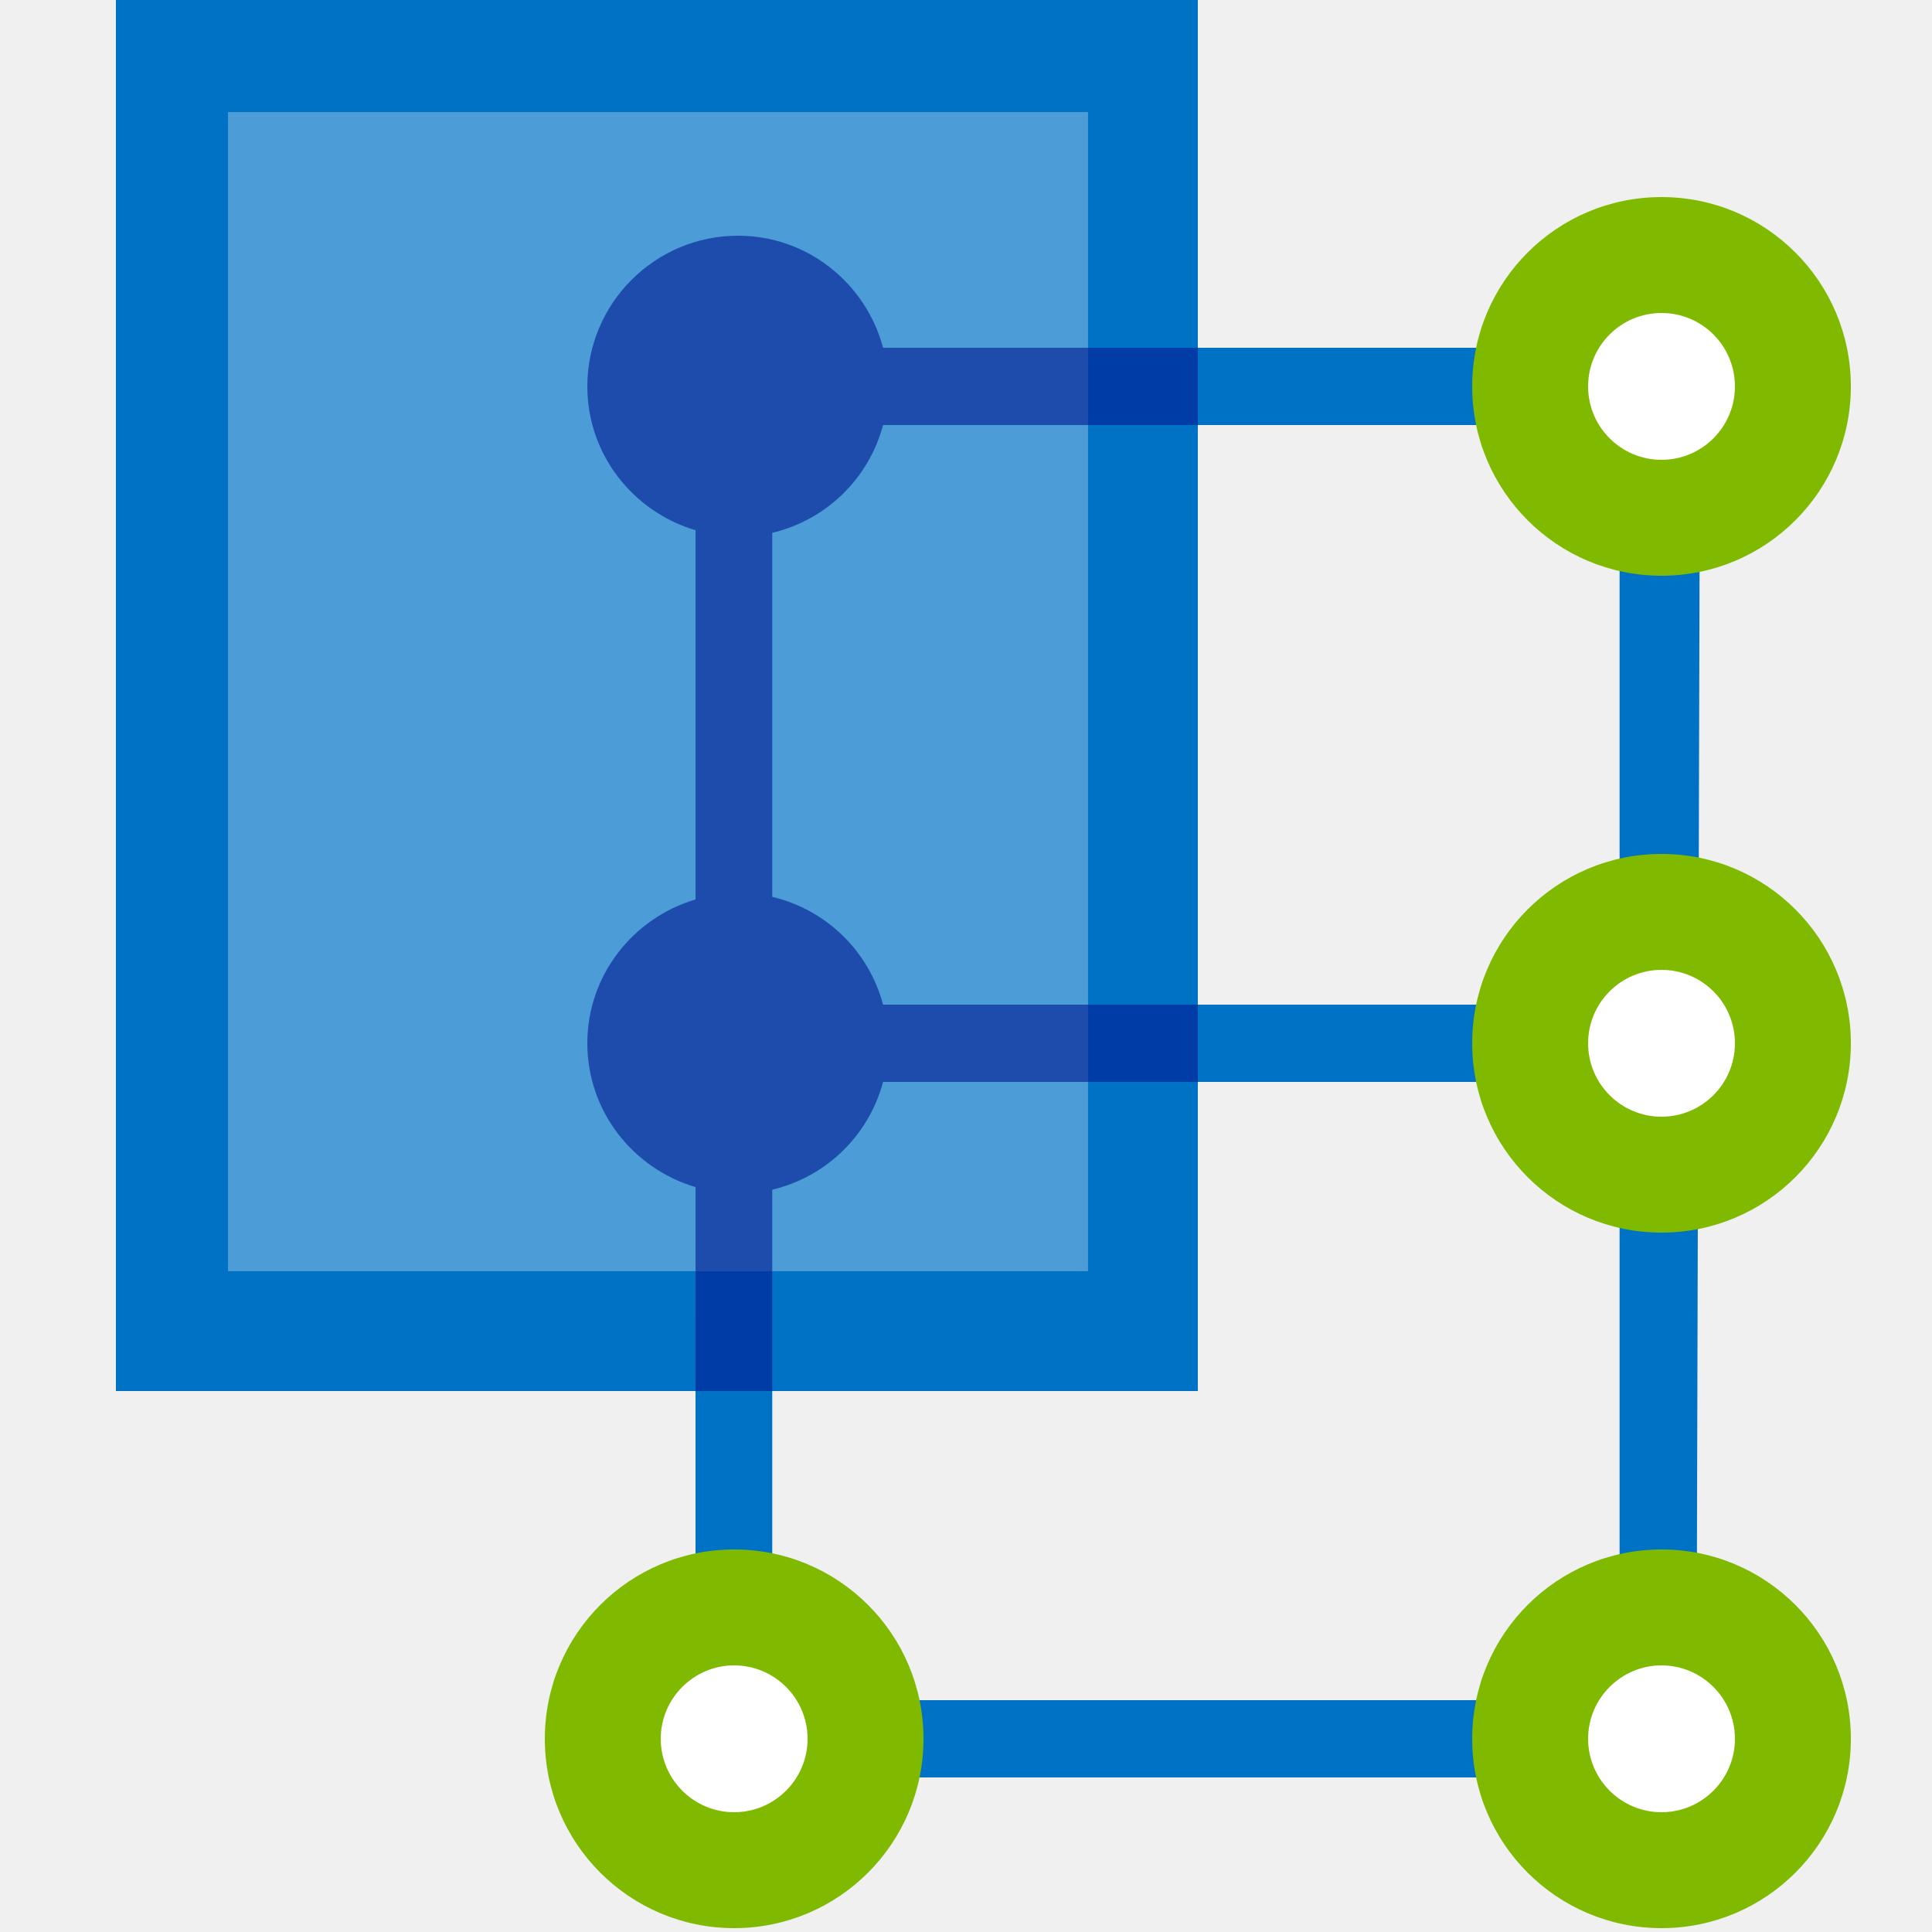
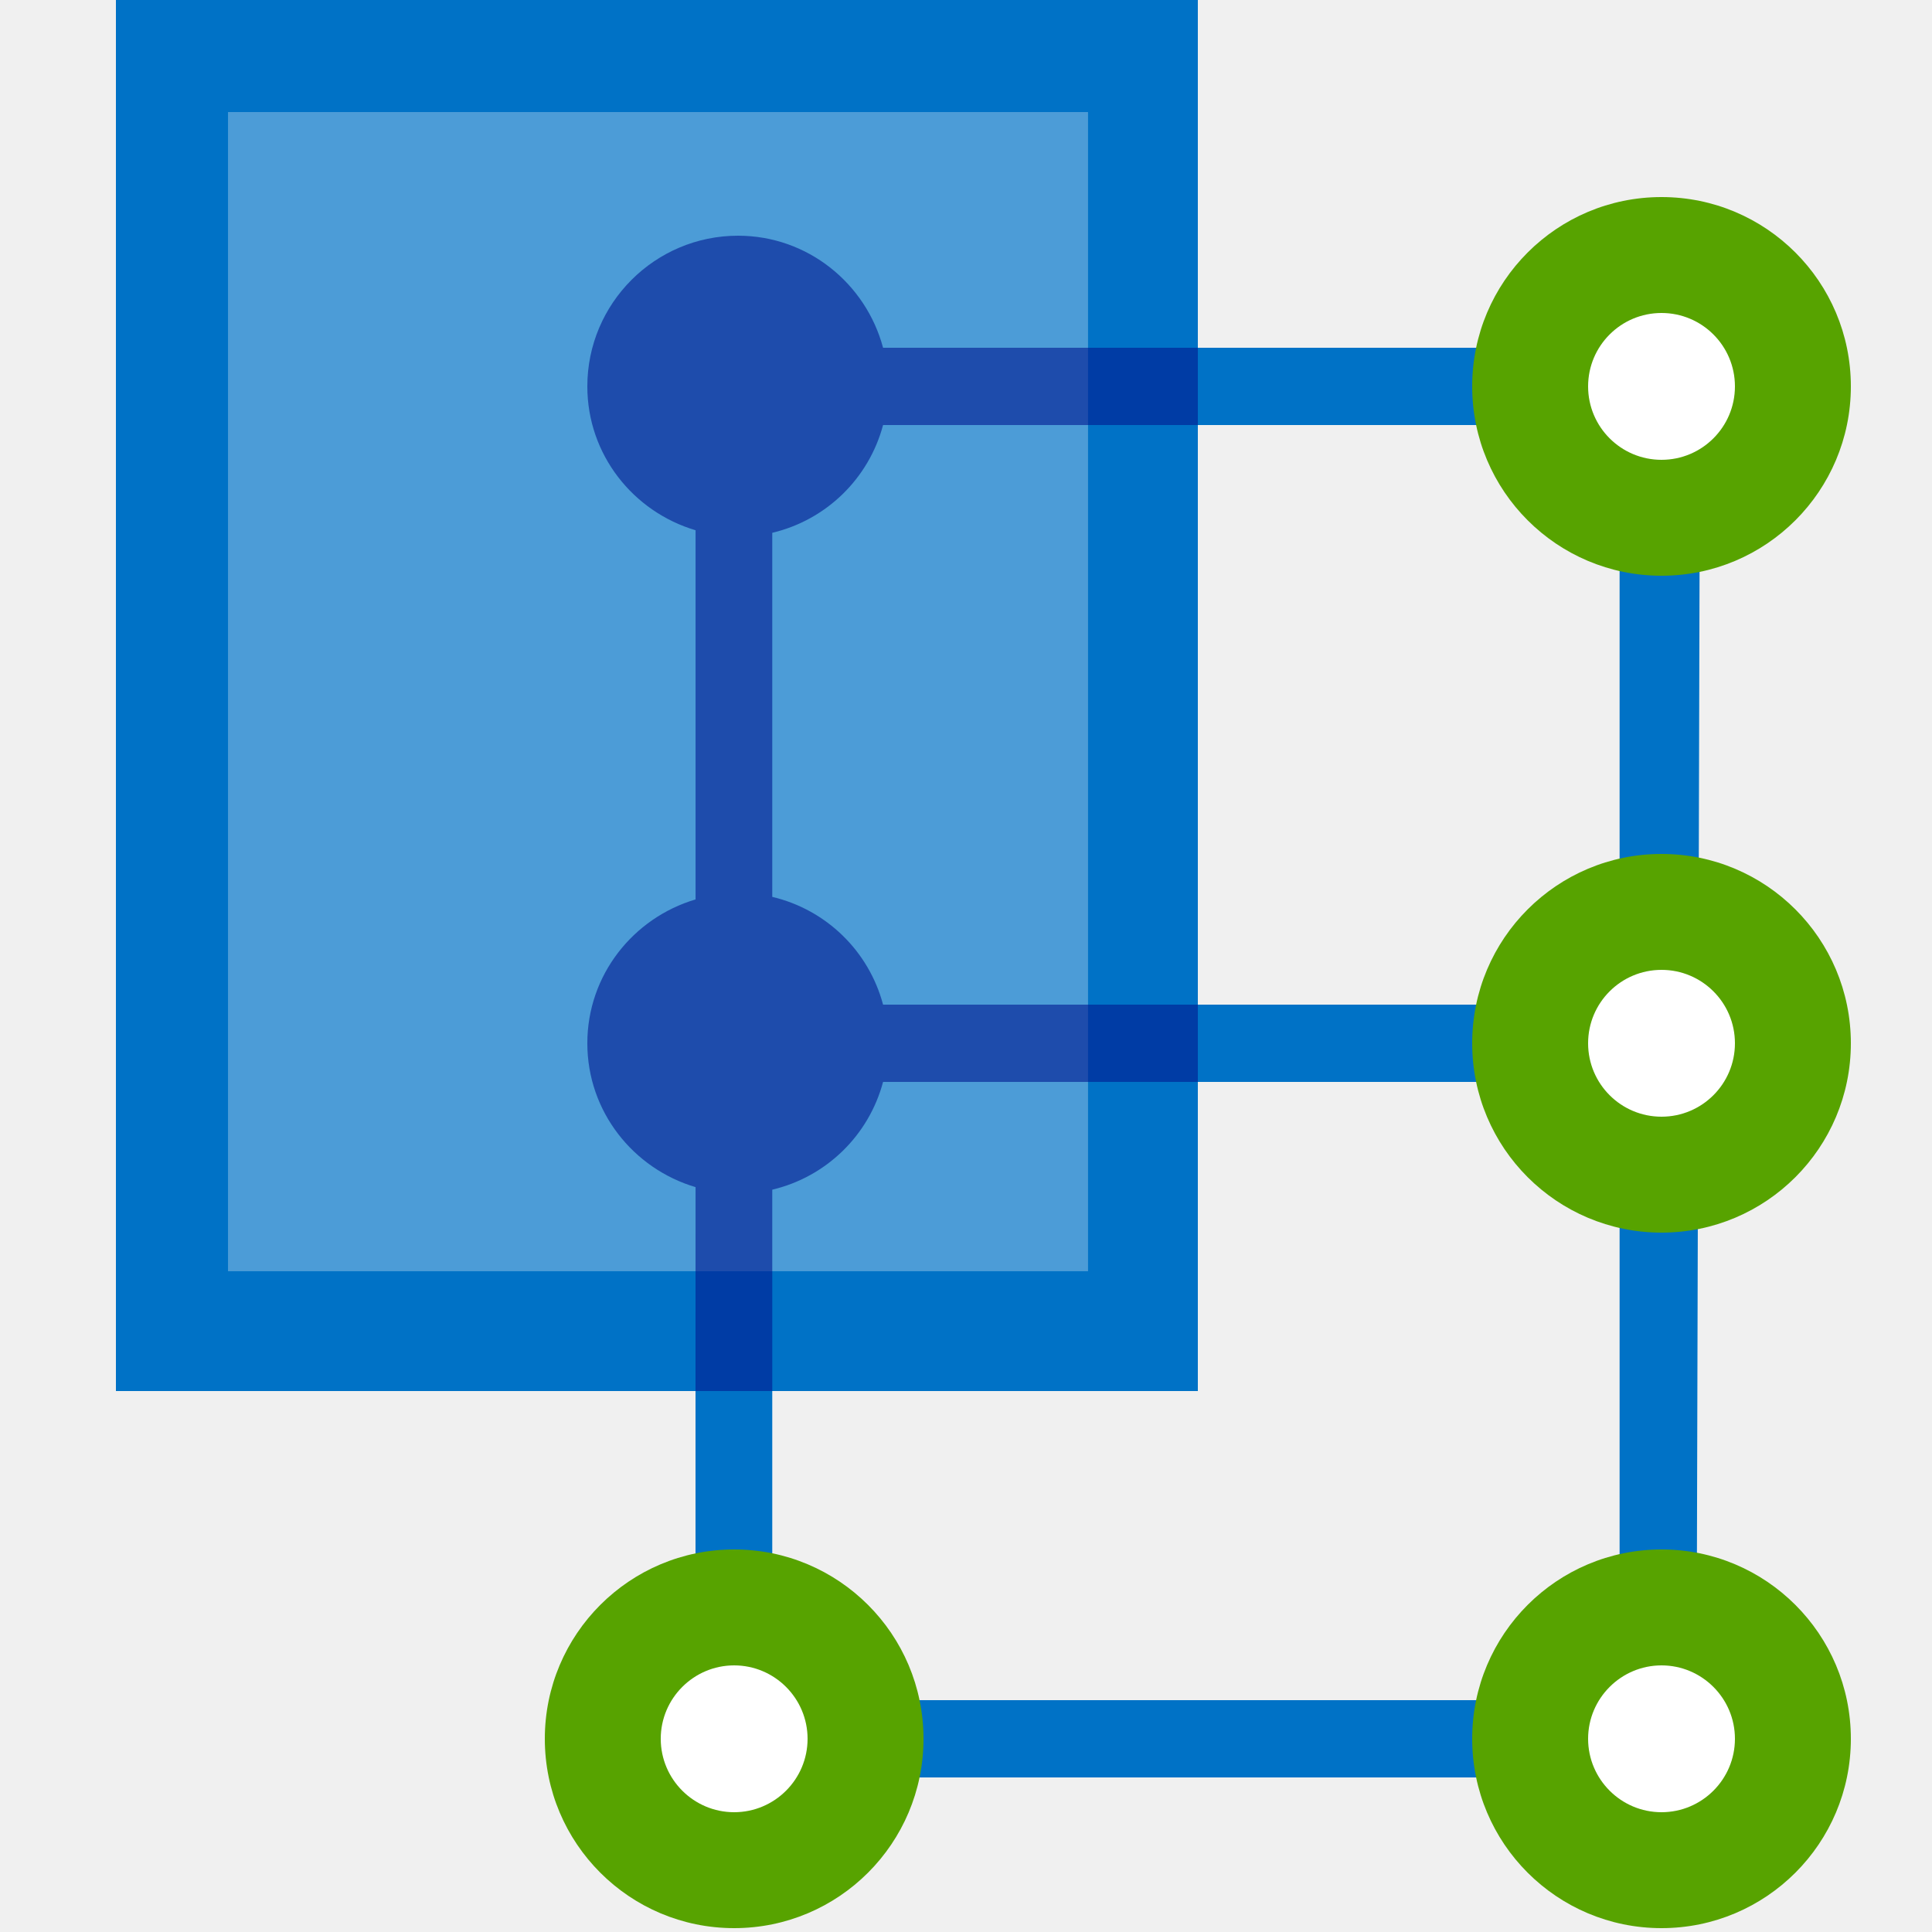
- <svg viewBox="0 0 50 50" class="" role="presentation" focusable="false" id="FxSymbol0-0a7">
+ <svg viewBox="0 0 50 50" class="" role="presentation" focusable="false" id="FxSymbol0-0a6" data-type="1">
  <g>
    <path d="M31 0H3v36h28V0z" class="msportalfx-svg-c19" fill="#0072c6" />
    <path d="M18 9v37h25.901L44 9H18zm23.915 2v15H19.986V11h21.929zM19.986 44V28h21.929v16H19.986z" class="msportalfx-svg-c19" fill="#0072c6" />
-     <circle cx="19" cy="45" r="4.9" class="msportalfx-svg-c14" fill="#7fba00" />
+     <circle cx="19" cy="45" r="4.9" class="msportalfx-svg-c14" fill="#57a300" />
    <path d="M19 46.9c-1.048 0-1.9-.853-1.9-1.9s.853-1.9 1.9-1.9 1.9.852 1.9 1.9-.852 1.9-1.9 1.9z" class="msportalfx-svg-c01" fill="#ffffff" />
-     <circle cx="43" cy="45" r="4.9" class="msportalfx-svg-c14" fill="#7fba00" />
+     <circle cx="43" cy="45" r="4.9" class="msportalfx-svg-c14" fill="#57a300" />
    <path d="M43 46.9c-1.048 0-1.9-.853-1.9-1.9s.853-1.9 1.9-1.9 1.9.852 1.9 1.9-.852 1.9-1.9 1.9z" class="msportalfx-svg-c01" fill="#ffffff" />
-     <circle cx="43" cy="10" r="4.9" class="msportalfx-svg-c14" fill="#7fba00" />
+     <circle cx="43" cy="10" r="4.9" class="msportalfx-svg-c14" fill="#57a300" />
    <circle cx="43" cy="10" r="1.9" class="msportalfx-svg-c01" fill="#ffffff" />
-     <circle cx="43" cy="27" r="4.9" class="msportalfx-svg-c14" fill="#7fba00" />
+     <circle cx="43" cy="27" r="4.9" class="msportalfx-svg-c14" fill="#57a300" />
    <circle cx="43" cy="27" r="1.9" class="msportalfx-svg-c01" fill="#ffffff" />
    <path opacity=".3" d="M5.901 2.9h22.257v29.999H5.901z" class="msportalfx-svg-c01" fill="#ffffff" />
    <path opacity=".6" d="M22.854 11H31V9h-8.146c-.445-1.664-1.951-2.9-3.754-2.9-2.151 0-3.9 1.75-3.9 3.9 0 1.766 1.188 3.245 2.801 3.723v9.554C16.388 23.755 15.2 25.234 15.2 27s1.188 3.245 2.801 3.723L18 36h1.986v-5.211A3.9 3.9 0 0 0 22.854 28H31v-2h-8.146a3.896 3.896 0 0 0-2.868-2.789v-9.422A3.9 3.9 0 0 0 22.854 11z" class="msportalfx-svg-c21" fill="#00188f" />
  </g>
+   <defs>
+ </defs>
</svg>
